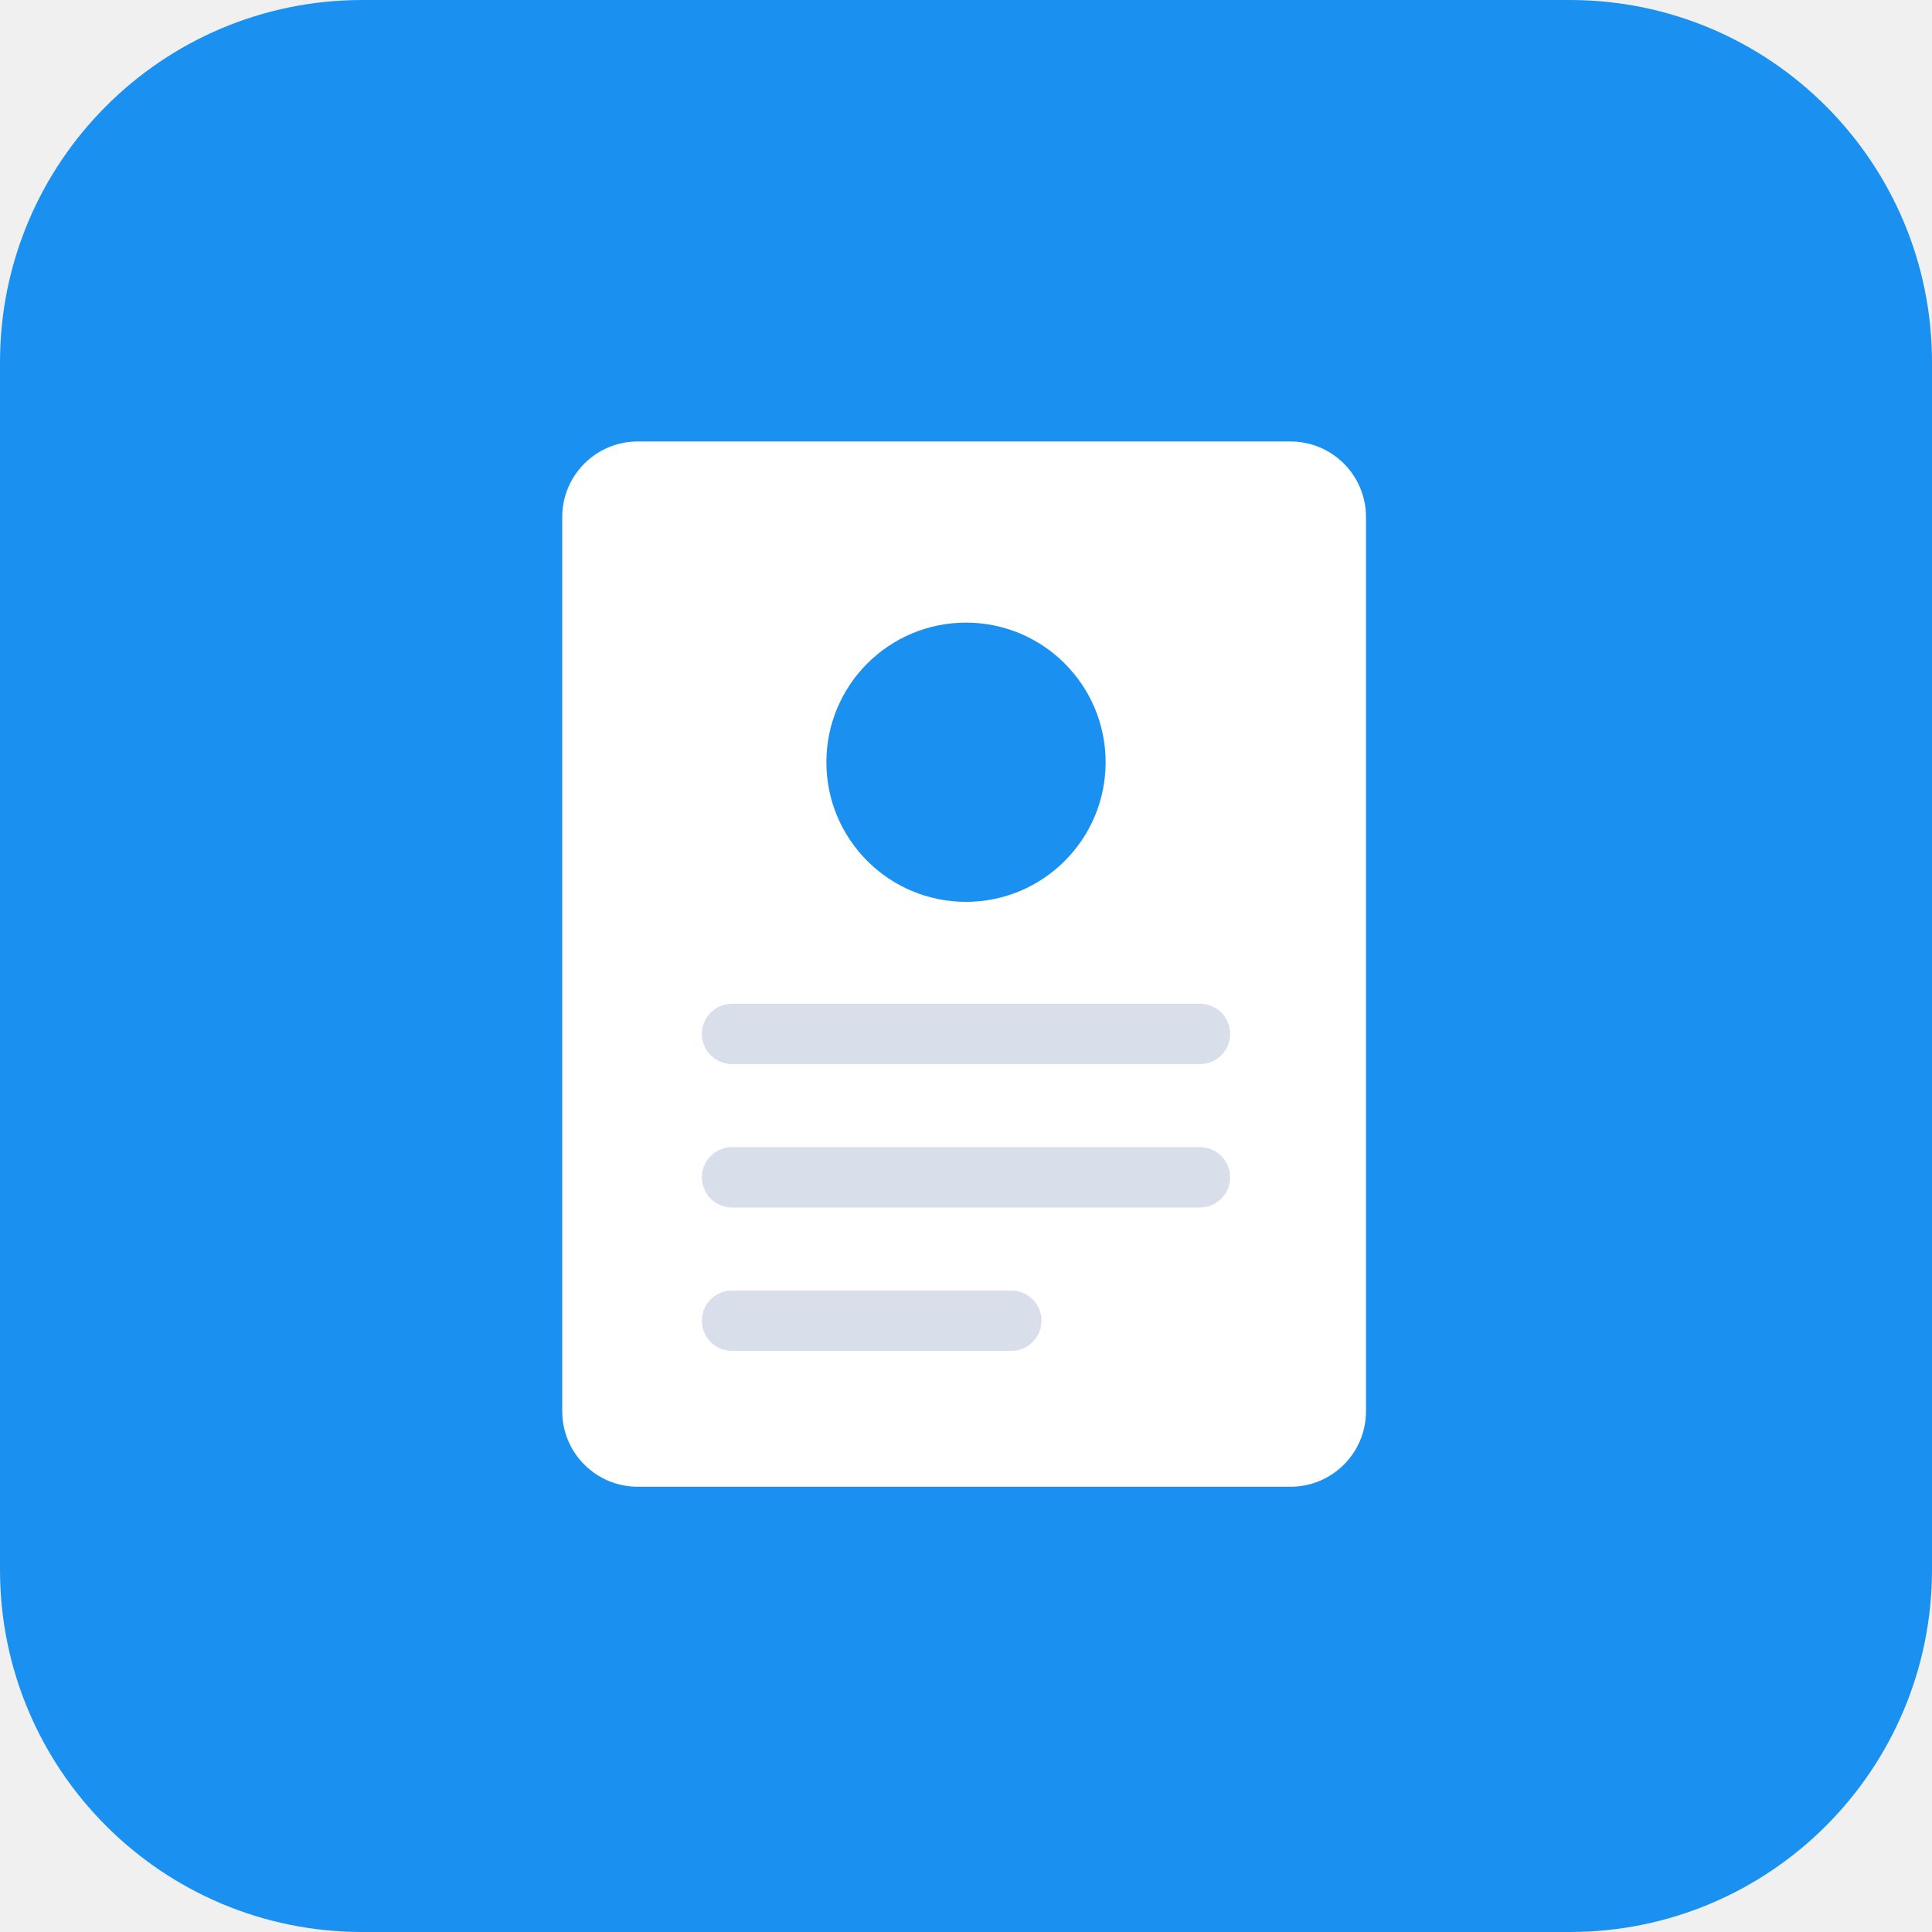
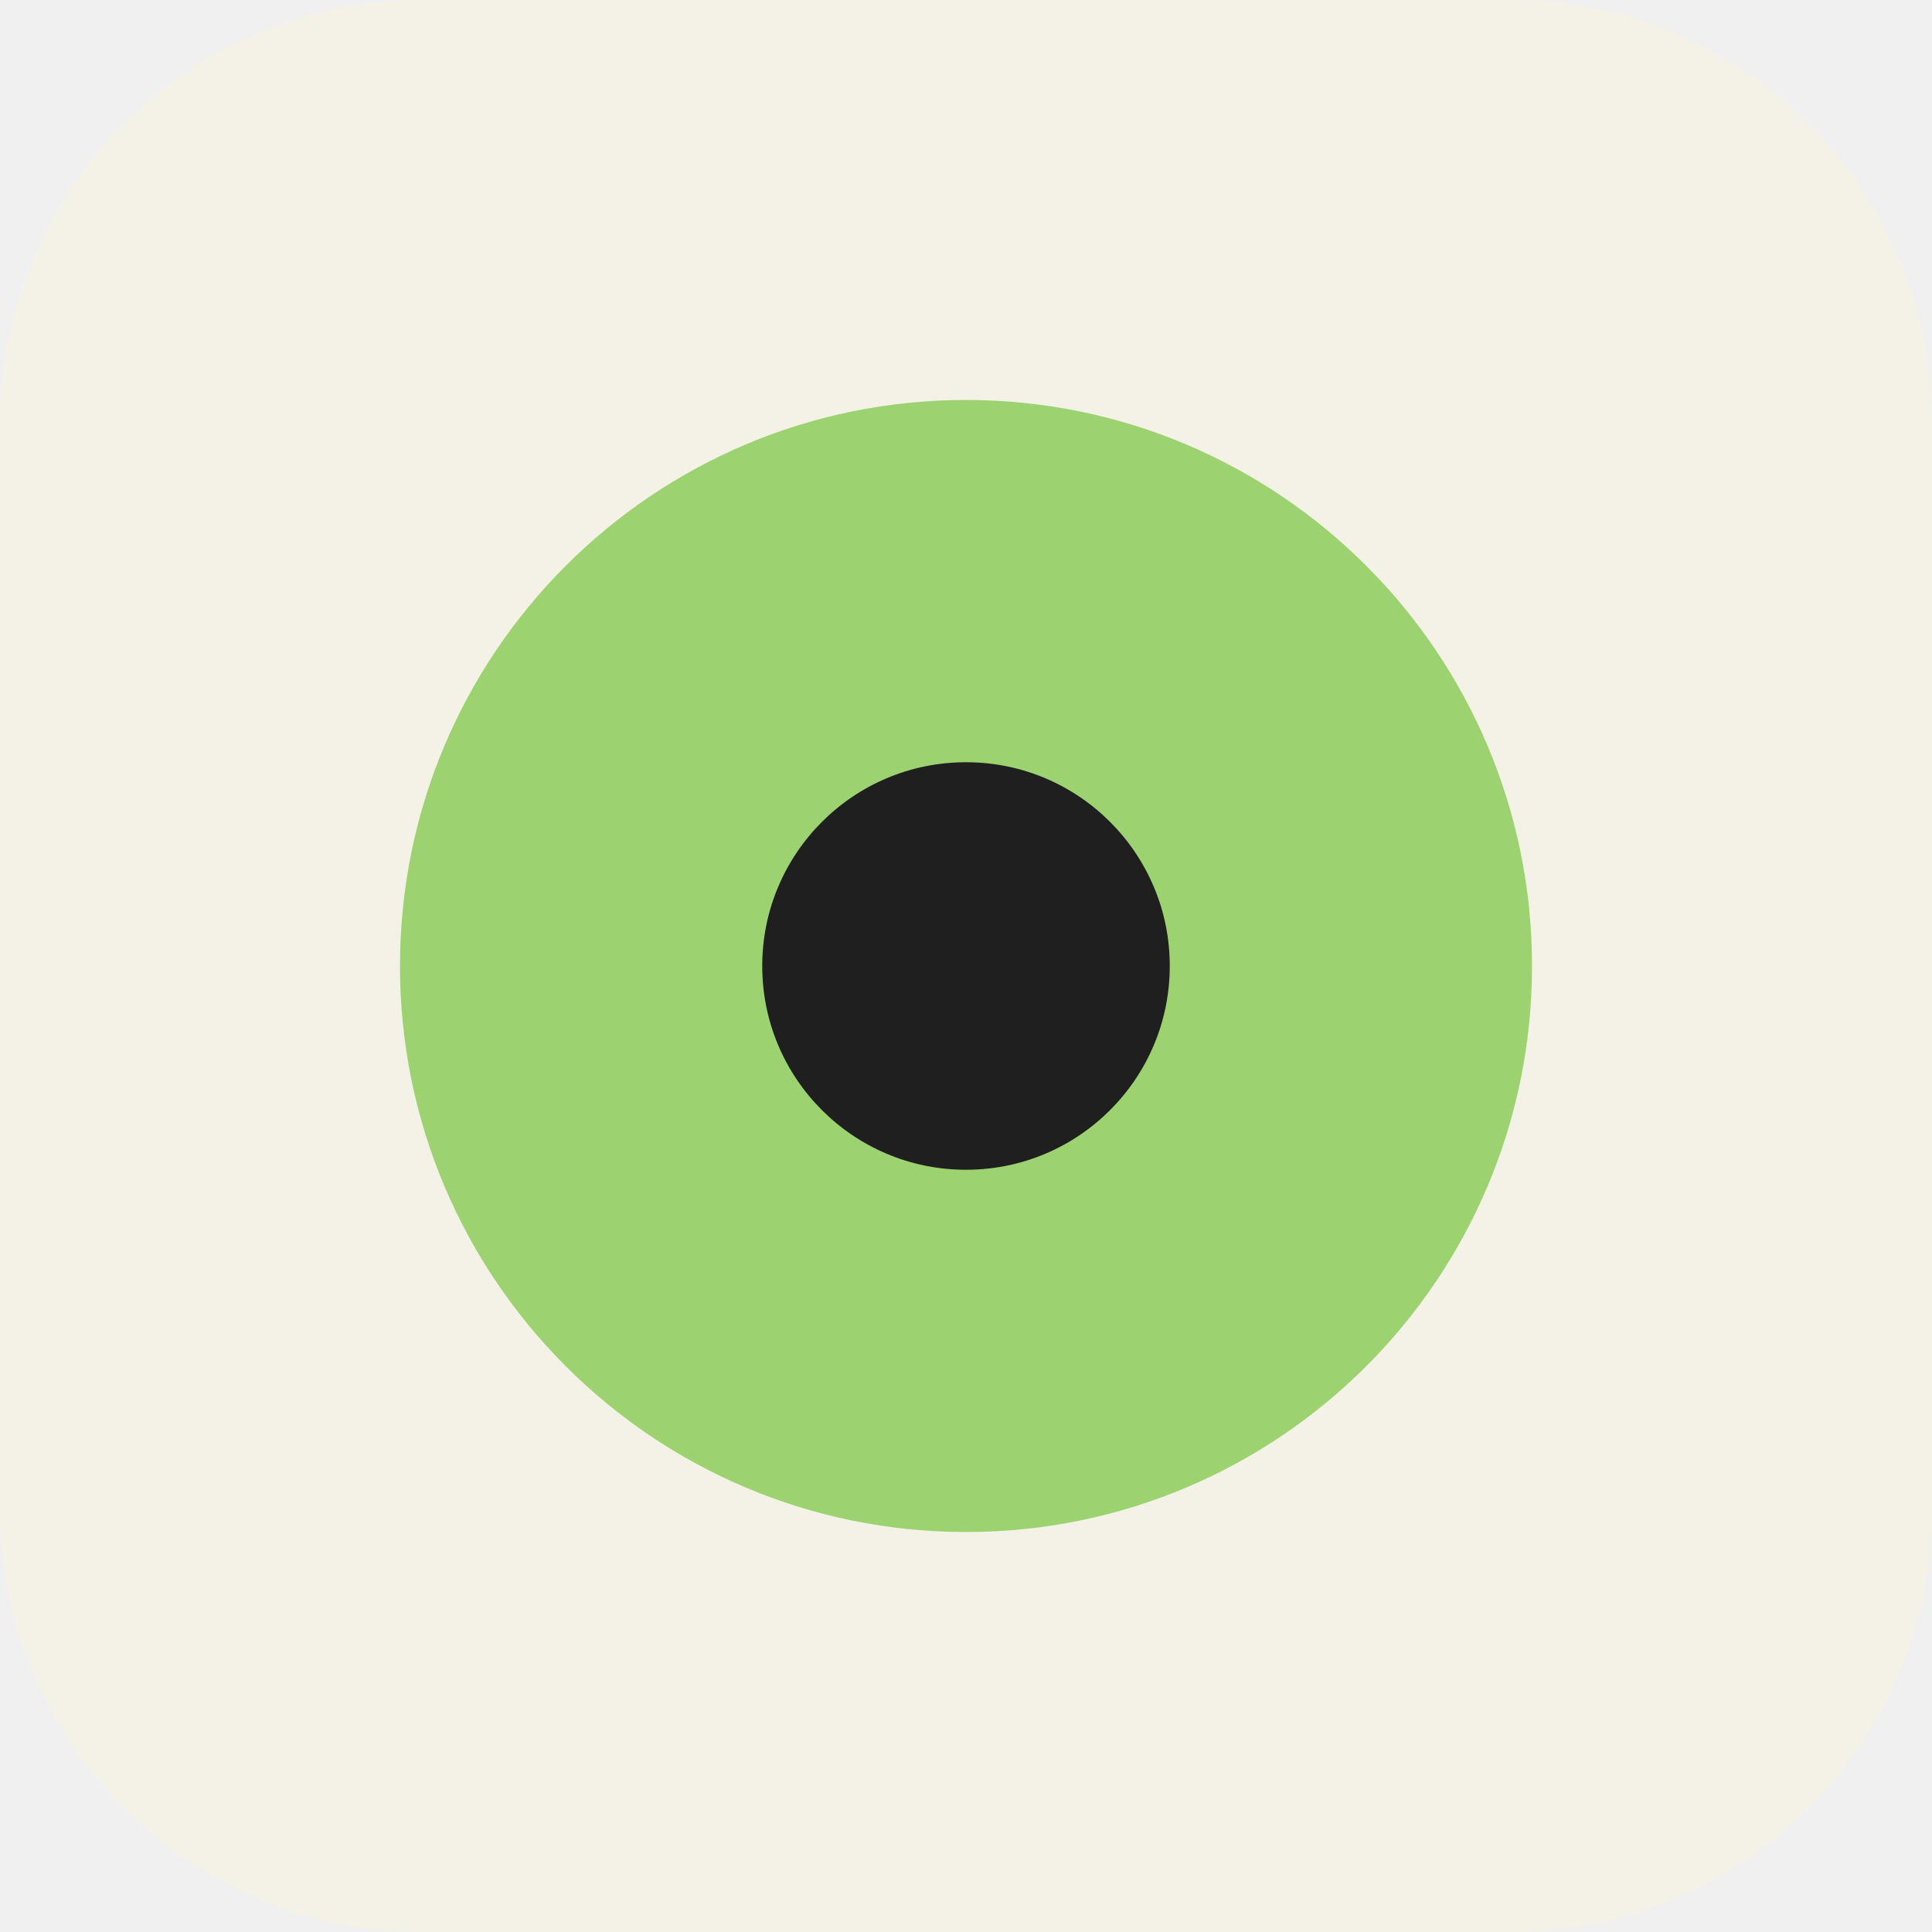
<svg xmlns="http://www.w3.org/2000/svg" width="512" height="512" viewBox="0 0 512 512">
-   <rect width="512" height="512" rx="96" fill="#1a91f0" />
-   <rect x="149" y="117" width="213" height="277" rx="20" fill="#ffffff" />
-   <circle cx="256" cy="202" r="37" fill="#1a91f0" />
-   <rect x="186" y="266" width="140" height="16" rx="8" fill="#d9deeb" />
-   <rect x="186" y="304" width="140" height="16" rx="8" fill="#d9deeb" />
-   <rect x="186" y="342" width="90" height="16" rx="8" fill="#d9deeb" />
+   <rect width="512" height="512" rx="112" fill="#f4f2e6" />
+   <circle cx="256" cy="256" r="150" fill="#9cd270" />
+   <circle cx="256" cy="256" r="54" fill="#1f1f1f" />
</svg>
